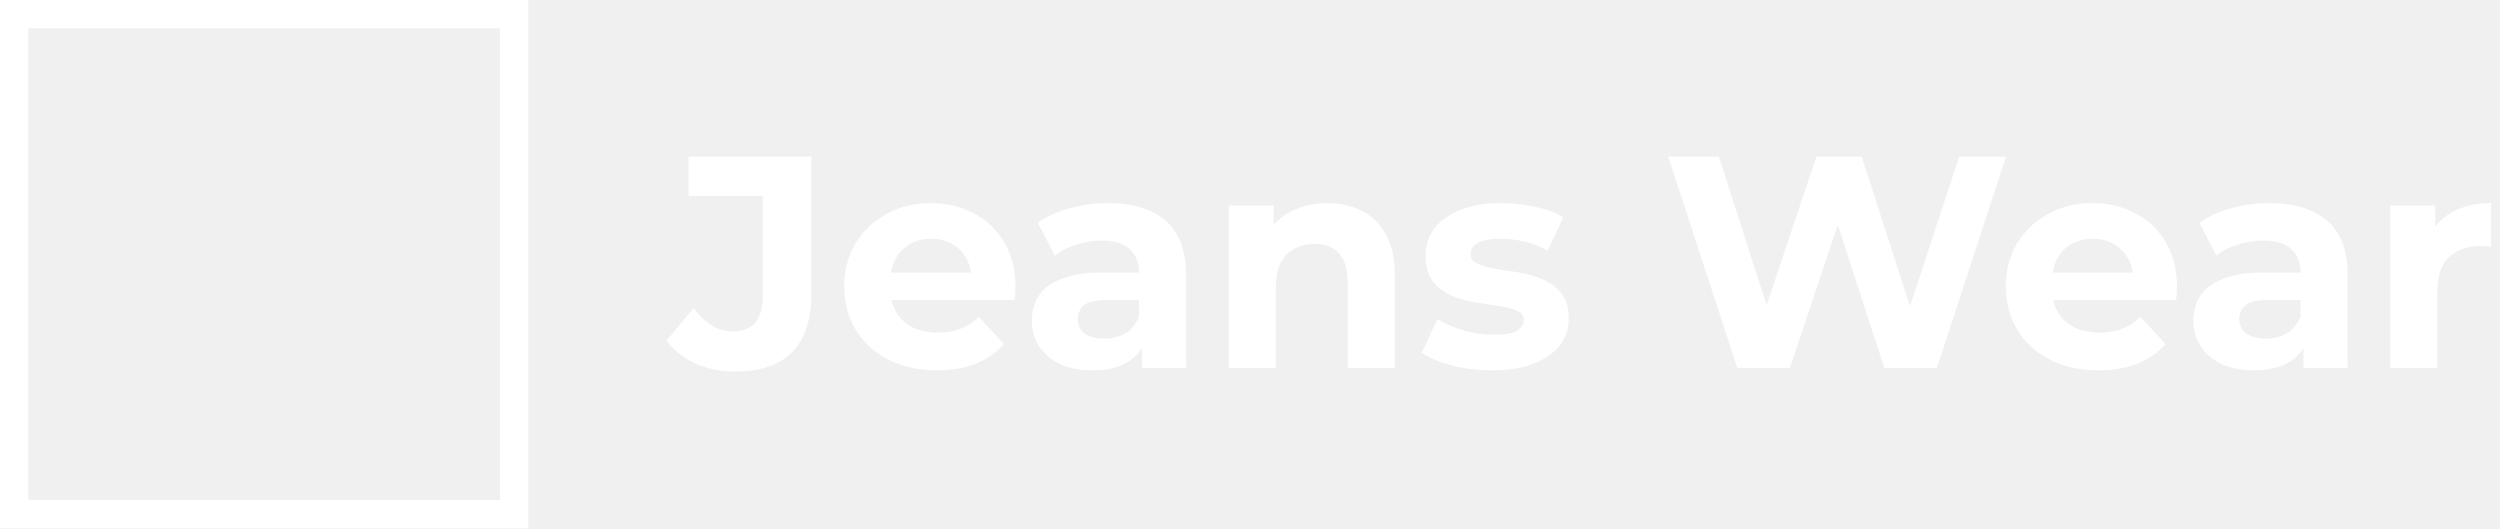
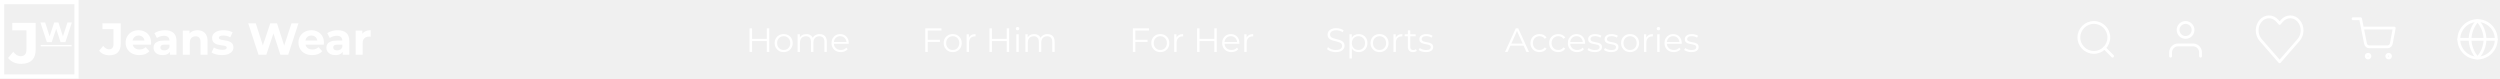
- <svg xmlns="http://www.w3.org/2000/svg" width="265" height="56" viewBox="0 0 265 56" fill="none">
+ <svg xmlns="http://www.w3.org/2000/svg" width="1781" height="56" viewBox="0 0 1781 56" fill="none">
  <rect x="1.5" y="1.5" width="53" height="53" stroke="white" stroke-width="3" />
  <path d="M77.94 39.384C76.426 39.384 75.028 39.107 73.748 38.552C72.49 37.976 71.455 37.165 70.644 36.12L73.524 32.664C74.143 33.475 74.794 34.093 75.476 34.52C76.159 34.925 76.895 35.128 77.684 35.128C79.796 35.128 80.852 33.891 80.852 31.416V20.76H72.98V16.6H86.004V31.128C86.004 33.901 85.322 35.971 83.956 37.336C82.591 38.701 80.586 39.384 77.94 39.384ZM99.317 39.256C97.354 39.256 95.626 38.872 94.133 38.104C92.661 37.336 91.519 36.291 90.709 34.968C89.898 33.624 89.493 32.099 89.493 30.392C89.493 28.664 89.887 27.139 90.677 25.816C91.487 24.472 92.586 23.427 93.973 22.68C95.359 21.912 96.927 21.528 98.677 21.528C100.362 21.528 101.877 21.891 103.221 22.616C104.586 23.32 105.663 24.344 106.453 25.688C107.242 27.011 107.637 28.6 107.637 30.456C107.637 30.648 107.626 30.872 107.605 31.128C107.583 31.363 107.562 31.587 107.541 31.8H93.557V28.888H104.917L102.997 29.752C102.997 28.856 102.815 28.077 102.453 27.416C102.09 26.755 101.589 26.243 100.949 25.88C100.309 25.496 99.562 25.304 98.709 25.304C97.855 25.304 97.098 25.496 96.437 25.88C95.797 26.243 95.295 26.765 94.933 27.448C94.57 28.109 94.389 28.899 94.389 29.816V30.584C94.389 31.523 94.591 32.355 94.997 33.08C95.423 33.784 96.01 34.328 96.757 34.712C97.525 35.075 98.421 35.256 99.445 35.256C100.362 35.256 101.162 35.117 101.845 34.84C102.549 34.563 103.189 34.147 103.765 33.592L106.421 36.472C105.631 37.368 104.639 38.061 103.445 38.552C102.25 39.021 100.874 39.256 99.317 39.256ZM121.052 39V35.64L120.732 34.904V28.888C120.732 27.821 120.401 26.989 119.74 26.392C119.1 25.795 118.108 25.496 116.764 25.496C115.846 25.496 114.94 25.645 114.044 25.944C113.169 26.221 112.422 26.605 111.804 27.096L110.012 23.608C110.95 22.947 112.081 22.435 113.404 22.072C114.726 21.709 116.07 21.528 117.436 21.528C120.06 21.528 122.097 22.147 123.548 23.384C124.998 24.621 125.724 26.552 125.724 29.176V39H121.052ZM115.804 39.256C114.46 39.256 113.308 39.032 112.348 38.584C111.388 38.115 110.652 37.485 110.14 36.696C109.628 35.907 109.372 35.021 109.372 34.04C109.372 33.016 109.617 32.12 110.108 31.352C110.62 30.584 111.42 29.987 112.508 29.56C113.596 29.112 115.014 28.888 116.764 28.888H121.34V31.8H117.308C116.134 31.8 115.324 31.992 114.876 32.376C114.449 32.76 114.236 33.24 114.236 33.816C114.236 34.456 114.481 34.968 114.972 35.352C115.484 35.715 116.177 35.896 117.052 35.896C117.884 35.896 118.63 35.704 119.292 35.32C119.953 34.915 120.433 34.328 120.732 33.56L121.5 35.864C121.137 36.973 120.476 37.816 119.516 38.392C118.556 38.968 117.318 39.256 115.804 39.256ZM140.706 21.528C142.071 21.528 143.287 21.805 144.354 22.36C145.442 22.893 146.295 23.725 146.914 24.856C147.532 25.965 147.842 27.395 147.842 29.144V39H142.85V29.912C142.85 28.525 142.54 27.501 141.922 26.84C141.324 26.179 140.471 25.848 139.362 25.848C138.572 25.848 137.858 26.019 137.218 26.36C136.599 26.68 136.108 27.181 135.746 27.864C135.404 28.547 135.234 29.421 135.234 30.488V39H130.242V21.784H135.01V26.552L134.114 25.112C134.732 23.96 135.618 23.075 136.77 22.456C137.922 21.837 139.234 21.528 140.706 21.528ZM158.159 39.256C156.687 39.256 155.268 39.085 153.903 38.744C152.559 38.381 151.492 37.933 150.703 37.4L152.367 33.816C153.156 34.307 154.084 34.712 155.151 35.032C156.239 35.331 157.305 35.48 158.351 35.48C159.503 35.48 160.313 35.341 160.783 35.064C161.273 34.787 161.519 34.403 161.519 33.912C161.519 33.507 161.327 33.208 160.943 33.016C160.58 32.803 160.089 32.643 159.47 32.536C158.852 32.429 158.169 32.323 157.423 32.216C156.697 32.109 155.961 31.971 155.215 31.8C154.468 31.608 153.785 31.331 153.167 30.968C152.548 30.605 152.047 30.115 151.663 29.496C151.3 28.877 151.118 28.077 151.118 27.096C151.118 26.008 151.428 25.048 152.047 24.216C152.687 23.384 153.604 22.733 154.799 22.264C155.993 21.773 157.423 21.528 159.087 21.528C160.26 21.528 161.455 21.656 162.671 21.912C163.887 22.168 164.9 22.541 165.711 23.032L164.047 26.584C163.215 26.093 162.372 25.763 161.519 25.592C160.687 25.4 159.876 25.304 159.087 25.304C157.977 25.304 157.167 25.453 156.655 25.752C156.143 26.051 155.887 26.435 155.887 26.904C155.887 27.331 156.068 27.651 156.431 27.864C156.815 28.077 157.316 28.248 157.935 28.376C158.553 28.504 159.225 28.621 159.951 28.728C160.697 28.813 161.444 28.952 162.191 29.144C162.937 29.336 163.609 29.613 164.207 29.976C164.825 30.317 165.327 30.797 165.711 31.416C166.095 32.013 166.287 32.803 166.287 33.784C166.287 34.851 165.967 35.8 165.327 36.632C164.687 37.443 163.759 38.083 162.543 38.552C161.348 39.021 159.887 39.256 158.159 39.256ZM184.157 39L176.829 16.6H182.205L188.573 36.44H185.885L192.541 16.6H197.341L203.741 36.44H201.149L207.677 16.6H212.637L205.309 39H199.741L194.077 21.592H195.549L189.725 39H184.157ZM222.442 39.256C220.479 39.256 218.751 38.872 217.258 38.104C215.786 37.336 214.644 36.291 213.834 34.968C213.023 33.624 212.618 32.099 212.618 30.392C212.618 28.664 213.012 27.139 213.802 25.816C214.612 24.472 215.711 23.427 217.098 22.68C218.484 21.912 220.052 21.528 221.802 21.528C223.487 21.528 225.002 21.891 226.346 22.616C227.711 23.32 228.788 24.344 229.578 25.688C230.367 27.011 230.762 28.6 230.762 30.456C230.762 30.648 230.751 30.872 230.73 31.128C230.708 31.363 230.687 31.587 230.666 31.8H216.682V28.888H228.042L226.122 29.752C226.122 28.856 225.94 28.077 225.578 27.416C225.215 26.755 224.714 26.243 224.074 25.88C223.434 25.496 222.687 25.304 221.834 25.304C220.98 25.304 220.223 25.496 219.562 25.88C218.922 26.243 218.42 26.765 218.058 27.448C217.695 28.109 217.514 28.899 217.514 29.816V30.584C217.514 31.523 217.716 32.355 218.122 33.08C218.548 33.784 219.135 34.328 219.882 34.712C220.65 35.075 221.546 35.256 222.57 35.256C223.487 35.256 224.287 35.117 224.97 34.84C225.674 34.563 226.314 34.147 226.89 33.592L229.546 36.472C228.756 37.368 227.764 38.061 226.57 38.552C225.375 39.021 223.999 39.256 222.442 39.256ZM244.177 39V35.64L243.857 34.904V28.888C243.857 27.821 243.526 26.989 242.865 26.392C242.225 25.795 241.233 25.496 239.889 25.496C238.971 25.496 238.065 25.645 237.169 25.944C236.294 26.221 235.547 26.605 234.929 27.096L233.137 23.608C234.075 22.947 235.206 22.435 236.529 22.072C237.851 21.709 239.195 21.528 240.561 21.528C243.185 21.528 245.222 22.147 246.673 23.384C248.123 24.621 248.849 26.552 248.849 29.176V39H244.177ZM238.929 39.256C237.585 39.256 236.433 39.032 235.473 38.584C234.513 38.115 233.777 37.485 233.265 36.696C232.753 35.907 232.497 35.021 232.497 34.04C232.497 33.016 232.742 32.12 233.233 31.352C233.745 30.584 234.545 29.987 235.633 29.56C236.721 29.112 238.139 28.888 239.889 28.888H244.465V31.8H240.433C239.259 31.8 238.449 31.992 238.001 32.376C237.574 32.76 237.361 33.24 237.361 33.816C237.361 34.456 237.606 34.968 238.097 35.352C238.609 35.715 239.302 35.896 240.177 35.896C241.009 35.896 241.755 35.704 242.417 35.32C243.078 34.915 243.558 34.328 243.857 33.56L244.625 35.864C244.262 36.973 243.601 37.816 242.641 38.392C241.681 38.968 240.443 39.256 238.929 39.256ZM253.367 39V21.784H258.135V26.648L257.463 25.24C257.975 24.024 258.796 23.107 259.927 22.488C261.057 21.848 262.433 21.528 264.055 21.528V26.136C263.841 26.115 263.649 26.104 263.479 26.104C263.308 26.083 263.127 26.072 262.935 26.072C261.569 26.072 260.46 26.467 259.607 27.256C258.775 28.024 258.359 29.229 258.359 30.872V39H253.367Z" fill="white" />
+   <path d="M546.27 20.2H548.022V37H546.27V20.2ZM535.758 37H533.982V20.2H535.758V37ZM546.438 29.248H535.566V27.688H546.438V29.248ZM558.282 37.12C557.066 37.12 555.97 36.848 554.994 36.304C554.034 35.744 553.274 34.984 552.714 34.024C552.154 33.048 551.874 31.936 551.874 30.688C551.874 29.424 552.154 28.312 552.714 27.352C553.274 26.392 554.034 25.64 554.994 25.096C555.954 24.552 557.05 24.28 558.282 24.28C559.53 24.28 560.634 24.552 561.594 25.096C562.57 25.64 563.33 26.392 563.874 27.352C564.434 28.312 564.714 29.424 564.714 30.688C564.714 31.936 564.434 33.048 563.874 34.024C563.33 34.984 562.57 35.744 561.594 36.304C560.618 36.848 559.514 37.12 558.282 37.12ZM558.282 35.608C559.194 35.608 560.002 35.408 560.706 35.008C561.41 34.592 561.962 34.016 562.362 33.28C562.778 32.528 562.986 31.664 562.986 30.688C562.986 29.696 562.778 28.832 562.362 28.096C561.962 27.36 561.41 26.792 560.706 26.392C560.002 25.976 559.202 25.768 558.306 25.768C557.41 25.768 556.61 25.976 555.906 26.392C555.202 26.792 554.642 27.36 554.226 28.096C553.81 28.832 553.602 29.696 553.602 30.688C553.602 31.664 553.81 32.528 554.226 33.28C554.642 34.016 555.202 34.592 555.906 35.008C556.61 35.408 557.402 35.608 558.282 35.608ZM583.936 24.28C584.96 24.28 585.848 24.48 586.6 24.88C587.368 25.264 587.96 25.856 588.376 26.656C588.808 27.456 589.024 28.464 589.024 29.68V37H587.32V29.848C587.32 28.52 587 27.52 586.36 26.848C585.736 26.16 584.848 25.816 583.696 25.816C582.832 25.816 582.08 26 581.44 26.368C580.816 26.72 580.328 27.24 579.976 27.928C579.64 28.6 579.472 29.416 579.472 30.376V37H577.768V29.848C577.768 28.52 577.448 27.52 576.808 26.848C576.168 26.16 575.272 25.816 574.12 25.816C573.272 25.816 572.528 26 571.888 26.368C571.248 26.72 570.752 27.24 570.4 27.928C570.064 28.6 569.896 29.416 569.896 30.376V37H568.192V24.4H569.824V27.808L569.56 27.208C569.944 26.296 570.56 25.584 571.408 25.072C572.272 24.544 573.288 24.28 574.456 24.28C575.688 24.28 576.736 24.592 577.6 25.216C578.464 25.824 579.024 26.744 579.28 27.976L578.608 27.712C578.976 26.688 579.624 25.864 580.552 25.24C581.496 24.6 582.624 24.28 583.936 24.28ZM598.998 37.12C597.686 37.12 596.534 36.848 595.542 36.304C594.55 35.744 593.774 34.984 593.214 34.024C592.654 33.048 592.374 31.936 592.374 30.688C592.374 29.44 592.638 28.336 593.166 27.376C593.71 26.416 594.446 25.664 595.374 25.12C596.318 24.56 597.374 24.28 598.542 24.28C599.726 24.28 600.774 24.552 601.686 25.096C602.614 25.624 603.342 26.376 603.87 27.352C604.398 28.312 604.662 29.424 604.662 30.688C604.662 30.768 604.654 30.856 604.638 30.952C604.638 31.032 604.638 31.12 604.638 31.216H593.67V29.944H603.726L603.054 30.448C603.054 29.536 602.854 28.728 602.454 28.024C602.07 27.304 601.542 26.744 600.87 26.344C600.198 25.944 599.422 25.744 598.542 25.744C597.678 25.744 596.902 25.944 596.214 26.344C595.526 26.744 594.99 27.304 594.606 28.024C594.222 28.744 594.03 29.568 594.03 30.496V30.76C594.03 31.72 594.238 32.568 594.654 33.304C595.086 34.024 595.678 34.592 596.43 35.008C597.198 35.408 598.07 35.608 599.046 35.608C599.814 35.608 600.526 35.472 601.182 35.2C601.854 34.928 602.43 34.512 602.91 33.952L603.87 35.056C603.31 35.728 602.606 36.24 601.758 36.592C600.926 36.944 600.006 37.12 598.998 37.12Z" fill="white" />
+   <path d="M660.746 28.336H669.626V29.872H660.746V28.336ZM660.938 37H659.162V20.2H670.682V21.736H660.938V37ZM678.703 37.12C677.487 37.12 676.391 36.848 675.415 36.304C674.455 35.744 673.695 34.984 673.135 34.024C672.575 33.048 672.295 31.936 672.295 30.688C672.295 29.424 672.575 28.312 673.135 27.352C673.695 26.392 674.455 25.64 675.415 25.096C676.375 24.552 677.471 24.28 678.703 24.28C679.951 24.28 681.055 24.552 682.015 25.096C682.991 25.64 683.751 26.392 684.295 27.352C684.855 28.312 685.135 29.424 685.135 30.688C685.135 31.936 684.855 33.048 684.295 34.024C683.751 34.984 682.991 35.744 682.015 36.304C681.039 36.848 679.935 37.12 678.703 37.12ZM678.703 35.608C679.615 35.608 680.423 35.408 681.127 35.008C681.831 34.592 682.383 34.016 682.783 33.28C683.199 32.528 683.407 31.664 683.407 30.688C683.407 29.696 683.199 28.832 682.783 28.096C682.383 27.36 681.831 26.792 681.127 26.392C680.423 25.976 679.623 25.768 678.727 25.768C677.831 25.768 677.031 25.976 676.327 26.392C675.623 26.792 675.063 27.36 674.647 28.096C674.231 28.832 674.023 29.696 674.023 30.688C674.023 31.664 674.231 32.528 674.647 33.28C675.063 34.016 675.623 34.592 676.327 35.008C677.031 35.408 677.823 35.608 678.703 35.608ZM688.614 37V24.4H690.246V27.832L690.078 27.232C690.43 26.272 691.022 25.544 691.854 25.048C692.686 24.536 693.718 24.28 694.95 24.28V25.936C694.886 25.936 694.822 25.936 694.758 25.936C694.694 25.92 694.63 25.912 694.566 25.912C693.238 25.912 692.198 26.32 691.446 27.136C690.694 27.936 690.318 29.08 690.318 30.568V37H688.614ZM717.176 20.2H718.928V37H717.176V20.2ZM706.664 37H704.888V20.2H706.664V37ZM717.344 29.248H706.472V27.688H717.344V29.248ZM724.052 37V24.4H725.756V37H724.052ZM724.916 21.616C724.564 21.616 724.268 21.496 724.028 21.256C723.788 21.016 723.668 20.728 723.668 20.392C723.668 20.056 723.788 19.776 724.028 19.552C724.268 19.312 724.564 19.192 724.916 19.192C725.268 19.192 725.564 19.304 725.804 19.528C726.044 19.752 726.164 20.032 726.164 20.368C726.164 20.72 726.044 21.016 725.804 21.256C725.58 21.496 725.284 21.616 724.916 21.616ZM746.241 24.28C747.265 24.28 748.153 24.48 748.905 24.88C749.673 25.264 750.265 25.856 750.681 26.656C751.113 27.456 751.329 28.464 751.329 29.68V37H749.625V29.848C749.625 28.52 749.305 27.52 748.665 26.848C748.041 26.16 747.153 25.816 746.001 25.816C745.137 25.816 744.385 26 743.745 26.368C743.121 26.72 742.633 27.24 742.281 27.928C741.945 28.6 741.777 29.416 741.777 30.376V37H740.073V29.848C740.073 28.52 739.753 27.52 739.113 26.848C738.473 26.16 737.577 25.816 736.425 25.816C735.577 25.816 734.833 26 734.193 26.368C733.553 26.72 733.057 27.24 732.705 27.928C732.369 28.6 732.201 29.416 732.201 30.376V37H730.497V24.4H732.129V27.808L731.865 27.208C732.249 26.296 732.865 25.584 733.713 25.072C734.577 24.544 735.593 24.28 736.761 24.28C737.993 24.28 739.041 24.592 739.905 25.216C740.769 25.824 741.329 26.744 741.585 27.976L740.913 27.712C741.281 26.688 741.929 25.864 742.857 25.24C743.801 24.6 744.929 24.28 746.241 24.28Z" fill="white" />
+   <path d="M808.636 28.336H817.516V29.872H808.636V28.336ZM808.828 37H807.052V20.2H818.572V21.736H808.828V37ZM826.594 37.12C825.378 37.12 824.282 36.848 823.306 36.304C822.346 35.744 821.586 34.984 821.026 34.024C820.466 33.048 820.186 31.936 820.186 30.688C820.186 29.424 820.466 28.312 821.026 27.352C821.586 26.392 822.346 25.64 823.306 25.096C824.266 24.552 825.362 24.28 826.594 24.28C827.842 24.28 828.946 24.552 829.906 25.096C830.882 25.64 831.642 26.392 832.186 27.352C832.746 28.312 833.026 29.424 833.026 30.688C833.026 31.936 832.746 33.048 832.186 34.024C831.642 34.984 830.882 35.744 829.906 36.304C828.93 36.848 827.826 37.12 826.594 37.12ZM826.594 35.608C827.506 35.608 828.314 35.408 829.018 35.008C829.722 34.592 830.274 34.016 830.674 33.28C831.09 32.528 831.298 31.664 831.298 30.688C831.298 29.696 831.09 28.832 830.674 28.096C830.274 27.36 829.722 26.792 829.018 26.392C828.314 25.976 827.514 25.768 826.618 25.768C825.722 25.768 824.922 25.976 824.218 26.392C823.514 26.792 822.954 27.36 822.538 28.096C822.122 28.832 821.914 29.696 821.914 30.688C821.914 31.664 822.122 32.528 822.538 33.28C822.954 34.016 823.514 34.592 824.218 35.008C824.922 35.408 825.714 35.608 826.594 35.608ZM836.505 37V24.4H838.137V27.832L837.969 27.232C838.321 26.272 838.913 25.544 839.745 25.048C840.577 24.536 841.609 24.28 842.841 24.28V25.936C842.777 25.936 842.713 25.936 842.649 25.936C842.585 25.92 842.521 25.912 842.457 25.912C841.129 25.912 840.089 26.32 839.337 27.136C838.585 27.936 838.209 29.08 838.209 30.568V37H836.505ZM865.067 20.2H866.819V37H865.067V20.2ZM854.555 37H852.779V20.2H854.555V37ZM865.235 29.248H854.363V27.688H865.235V29.248ZM877.294 37.12C875.982 37.12 874.83 36.848 873.838 36.304C872.846 35.744 872.07 34.984 871.51 34.024C870.95 33.048 870.67 31.936 870.67 30.688C870.67 29.44 870.934 28.336 871.462 27.376C872.006 26.416 872.742 25.664 873.67 25.12C874.614 24.56 875.67 24.28 876.838 24.28C878.022 24.28 879.07 24.552 879.982 25.096C880.91 25.624 881.638 26.376 882.166 27.352C882.694 28.312 882.958 29.424 882.958 30.688C882.958 30.768 882.95 30.856 882.934 30.952C882.934 31.032 882.934 31.12 882.934 31.216H871.966V29.944H882.022L881.35 30.448C881.35 29.536 881.15 28.728 880.75 28.024C880.366 27.304 879.838 26.744 879.166 26.344C878.494 25.944 877.718 25.744 876.838 25.744C875.974 25.744 875.198 25.944 874.51 26.344C873.822 26.744 873.286 27.304 872.902 28.024C872.518 28.744 872.326 29.568 872.326 30.496V30.76C872.326 31.72 872.534 32.568 872.95 33.304C873.382 34.024 873.974 34.592 874.726 35.008C875.494 35.408 876.366 35.608 877.342 35.608C878.11 35.608 878.822 35.472 879.478 35.2C880.15 34.928 880.726 34.512 881.206 33.952L882.166 35.056C881.606 35.728 880.902 36.24 880.054 36.592C879.222 36.944 878.302 37.12 877.294 37.12ZM886.427 37V24.4H888.059V27.832L887.891 27.232C888.243 26.272 888.835 25.544 889.667 25.048C890.499 24.536 891.531 24.28 892.763 24.28V25.936C892.699 25.936 892.635 25.936 892.571 25.936C892.507 25.92 892.443 25.912 892.379 25.912C891.051 25.912 890.011 26.32 889.259 27.136C888.507 27.936 888.131 29.08 888.131 30.568V37H886.427Z" fill="white" />
+   <path d="M951.602 37.144C950.354 37.144 949.154 36.944 948.002 36.544C946.866 36.128 945.986 35.6 945.362 34.96L946.058 33.592C946.65 34.168 947.442 34.656 948.434 35.056C949.442 35.44 950.498 35.632 951.602 35.632C952.658 35.632 953.514 35.504 954.17 35.248C954.842 34.976 955.33 34.616 955.634 34.168C955.954 33.72 956.114 33.224 956.114 32.68C956.114 32.024 955.922 31.496 955.538 31.096C955.17 30.696 954.682 30.384 954.074 30.16C953.466 29.92 952.794 29.712 952.058 29.536C951.322 29.36 950.586 29.176 949.85 28.984C949.114 28.776 948.434 28.504 947.81 28.168C947.202 27.832 946.706 27.392 946.322 26.848C945.954 26.288 945.77 25.56 945.77 24.664C945.77 23.832 945.986 23.072 946.418 22.384C946.866 21.68 947.546 21.12 948.458 20.704C949.37 20.272 950.538 20.056 951.962 20.056C952.906 20.056 953.842 20.192 954.77 20.464C955.698 20.72 956.498 21.08 957.17 21.544L956.57 22.96C955.85 22.48 955.082 22.128 954.266 21.904C953.466 21.68 952.69 21.568 951.938 21.568C950.93 21.568 950.098 21.704 949.442 21.976C948.786 22.248 948.298 22.616 947.978 23.08C947.674 23.528 947.522 24.04 947.522 24.616C947.522 25.272 947.706 25.8 948.074 26.2C948.458 26.6 948.954 26.912 949.562 27.136C950.186 27.36 950.866 27.56 951.602 27.736C952.338 27.912 953.066 28.104 953.786 28.312C954.522 28.52 955.194 28.792 955.802 29.128C956.426 29.448 956.922 29.88 957.29 30.424C957.674 30.968 957.866 31.68 957.866 32.56C957.866 33.376 957.642 34.136 957.194 34.84C956.746 35.528 956.058 36.088 955.13 36.52C954.218 36.936 953.042 37.144 951.602 37.144ZM967.88 37.12C966.792 37.12 965.808 36.872 964.928 36.376C964.048 35.864 963.344 35.136 962.816 34.192C962.304 33.232 962.048 32.064 962.048 30.688C962.048 29.312 962.304 28.152 962.816 27.208C963.328 26.248 964.024 25.52 964.904 25.024C965.784 24.528 966.776 24.28 967.88 24.28C969.08 24.28 970.152 24.552 971.096 25.096C972.056 25.624 972.808 26.376 973.352 27.352C973.896 28.312 974.168 29.424 974.168 30.688C974.168 31.968 973.896 33.088 973.352 34.048C972.808 35.008 972.056 35.76 971.096 36.304C970.152 36.848 969.08 37.12 967.88 37.12ZM961.376 41.656V24.4H963.008V28.192L962.84 30.712L963.08 33.256V41.656H961.376ZM967.76 35.608C968.656 35.608 969.456 35.408 970.16 35.008C970.864 34.592 971.424 34.016 971.84 33.28C972.256 32.528 972.464 31.664 972.464 30.688C972.464 29.712 972.256 28.856 971.84 28.12C971.424 27.384 970.864 26.808 970.16 26.392C969.456 25.976 968.656 25.768 967.76 25.768C966.864 25.768 966.056 25.976 965.336 26.392C964.632 26.808 964.072 27.384 963.656 28.12C963.256 28.856 963.056 29.712 963.056 30.688C963.056 31.664 963.256 32.528 963.656 33.28C964.072 34.016 964.632 34.592 965.336 35.008C966.056 35.408 966.864 35.608 967.76 35.608ZM982.778 37.12C981.562 37.12 980.466 36.848 979.49 36.304C978.53 35.744 977.77 34.984 977.21 34.024C976.65 33.048 976.37 31.936 976.37 30.688C976.37 29.424 976.65 28.312 977.21 27.352C977.77 26.392 978.53 25.64 979.49 25.096C980.45 24.552 981.546 24.28 982.778 24.28C984.026 24.28 985.13 24.552 986.09 25.096C987.066 25.64 987.826 26.392 988.37 27.352C988.93 28.312 989.21 29.424 989.21 30.688C989.21 31.936 988.93 33.048 988.37 34.024C987.826 34.984 987.066 35.744 986.09 36.304C985.114 36.848 984.01 37.12 982.778 37.12ZM982.778 35.608C983.69 35.608 984.498 35.408 985.202 35.008C985.906 34.592 986.458 34.016 986.858 33.28C987.274 32.528 987.482 31.664 987.482 30.688C987.482 29.696 987.274 28.832 986.858 28.096C986.458 27.36 985.906 26.792 985.202 26.392C984.498 25.976 983.698 25.768 982.802 25.768C981.906 25.768 981.106 25.976 980.402 26.392C979.698 26.792 979.138 27.36 978.722 28.096C978.306 28.832 978.098 29.696 978.098 30.688C978.098 31.664 978.306 32.528 978.722 33.28C979.138 34.016 979.698 34.592 980.402 35.008C981.106 35.408 981.898 35.608 982.778 35.608ZM992.689 37V24.4H994.321V27.832L994.153 27.232C994.505 26.272 995.097 25.544 995.929 25.048C996.761 24.536 997.793 24.28 999.025 24.28V25.936C998.961 25.936 998.897 25.936 998.833 25.936C998.769 25.92 998.705 25.912 998.641 25.912C997.312 25.912 996.273 26.32 995.521 27.136C994.769 27.936 994.393 29.08 994.393 30.568V37H992.689ZM1006.66 37.12C1005.47 37.12 1004.56 36.8 1003.92 36.16C1003.28 35.52 1002.96 34.616 1002.96 33.448V21.616H1004.66V33.352C1004.66 34.088 1004.85 34.656 1005.22 35.056C1005.6 35.456 1006.14 35.656 1006.85 35.656C1007.6 35.656 1008.22 35.44 1008.72 35.008L1009.32 36.232C1008.98 36.536 1008.58 36.76 1008.1 36.904C1007.63 37.048 1007.15 37.12 1006.66 37.12ZM1000.7 25.816V24.4H1008.5V25.816H1000.7ZM1015.81 37.12C1014.77 37.12 1013.78 36.976 1012.85 36.688C1011.93 36.384 1011.2 36.008 1010.67 35.56L1011.44 34.216C1011.95 34.6 1012.61 34.936 1013.41 35.224C1014.21 35.496 1015.05 35.632 1015.93 35.632C1017.13 35.632 1017.99 35.448 1018.52 35.08C1019.05 34.696 1019.31 34.192 1019.31 33.568C1019.31 33.104 1019.16 32.744 1018.85 32.488C1018.57 32.216 1018.18 32.016 1017.7 31.888C1017.22 31.744 1016.69 31.624 1016.09 31.528C1015.5 31.432 1014.91 31.32 1014.32 31.192C1013.74 31.064 1013.21 30.88 1012.73 30.64C1012.25 30.384 1011.86 30.04 1011.56 29.608C1011.27 29.176 1011.13 28.6 1011.13 27.88C1011.13 27.192 1011.32 26.576 1011.7 26.032C1012.09 25.488 1012.65 25.064 1013.38 24.76C1014.13 24.44 1015.05 24.28 1016.12 24.28C1016.93 24.28 1017.75 24.392 1018.57 24.616C1019.38 24.824 1020.05 25.104 1020.58 25.456L1019.84 26.824C1019.28 26.44 1018.68 26.168 1018.04 26.008C1017.4 25.832 1016.76 25.744 1016.12 25.744C1014.98 25.744 1014.14 25.944 1013.6 26.344C1013.07 26.728 1012.81 27.224 1012.81 27.832C1012.81 28.312 1012.95 28.688 1013.24 28.96C1013.54 29.232 1013.93 29.448 1014.41 29.608C1014.91 29.752 1015.45 29.872 1016.02 29.968C1016.61 30.064 1017.2 30.184 1017.77 30.328C1018.37 30.456 1018.9 30.64 1019.38 30.88C1019.88 31.104 1020.27 31.432 1020.56 31.864C1020.86 32.28 1021.01 32.832 1021.01 33.52C1021.01 34.256 1020.81 34.896 1020.39 35.44C1019.99 35.968 1019.4 36.384 1018.61 36.688C1017.85 36.976 1016.91 37.12 1015.81 37.12Z" fill="white" />
+   <path d="M1072.16 37L1079.84 20.2H1081.59L1089.27 37H1087.4L1080.35 21.232H1081.07L1074.01 37H1072.16ZM1075.19 32.512L1075.71 31.072H1085.48L1086.01 32.512H1075.19ZM1096.81 37.12C1095.56 37.12 1094.44 36.848 1093.45 36.304C1092.47 35.744 1091.7 34.984 1091.14 34.024C1090.58 33.048 1090.3 31.936 1090.3 30.688C1090.3 29.424 1090.58 28.312 1091.14 27.352C1091.7 26.392 1092.47 25.64 1093.45 25.096C1094.44 24.552 1095.56 24.28 1096.81 24.28C1097.88 24.28 1098.85 24.488 1099.71 24.904C1100.58 25.32 1101.26 25.944 1101.75 26.776L1100.48 27.64C1100.05 27 1099.51 26.528 1098.87 26.224C1098.23 25.92 1097.54 25.768 1096.78 25.768C1095.89 25.768 1095.08 25.976 1094.36 26.392C1093.64 26.792 1093.07 27.36 1092.66 28.096C1092.24 28.832 1092.03 29.696 1092.03 30.688C1092.03 31.68 1092.24 32.544 1092.66 33.28C1093.07 34.016 1093.64 34.592 1094.36 35.008C1095.08 35.408 1095.89 35.608 1096.78 35.608C1097.54 35.608 1098.23 35.456 1098.87 35.152C1099.51 34.848 1100.05 34.384 1100.48 33.76L1101.75 34.624C1101.26 35.44 1100.58 36.064 1099.71 36.496C1098.85 36.912 1097.88 37.12 1096.81 37.12ZM1110.12 37.12C1108.87 37.12 1107.75 36.848 1106.76 36.304C1105.78 35.744 1105.02 34.984 1104.46 34.024C1103.9 33.048 1103.62 31.936 1103.62 30.688C1103.62 29.424 1103.9 28.312 1104.46 27.352C1105.02 26.392 1105.78 25.64 1106.76 25.096C1107.75 24.552 1108.87 24.28 1110.12 24.28C1111.19 24.28 1112.16 24.488 1113.02 24.904C1113.89 25.32 1114.57 25.944 1115.06 26.776L1113.79 27.64C1113.36 27 1112.82 26.528 1112.18 26.224C1111.54 25.92 1110.85 25.768 1110.1 25.768C1109.2 25.768 1108.39 25.976 1107.67 26.392C1106.95 26.792 1106.38 27.36 1105.97 28.096C1105.55 28.832 1105.34 29.696 1105.34 30.688C1105.34 31.68 1105.55 32.544 1105.97 33.28C1106.38 34.016 1106.95 34.592 1107.67 35.008C1108.39 35.408 1109.2 35.608 1110.1 35.608C1110.85 35.608 1111.54 35.456 1112.18 35.152C1112.82 34.848 1113.36 34.384 1113.79 33.76L1115.06 34.624C1114.57 35.44 1113.89 36.064 1113.02 36.496C1112.16 36.912 1111.19 37.12 1110.12 37.12ZM1123.55 37.12C1122.24 37.12 1121.09 36.848 1120.1 36.304C1119.1 35.744 1118.33 34.984 1117.77 34.024C1117.21 33.048 1116.93 31.936 1116.93 30.688C1116.93 29.44 1117.19 28.336 1117.72 27.376C1118.26 26.416 1119 25.664 1119.93 25.12C1120.87 24.56 1121.93 24.28 1123.1 24.28C1124.28 24.28 1125.33 24.552 1126.24 25.096C1127.17 25.624 1127.9 26.376 1128.42 27.352C1128.95 28.312 1129.22 29.424 1129.22 30.688C1129.22 30.768 1129.21 30.856 1129.19 30.952C1129.19 31.032 1129.19 31.12 1129.19 31.216H1118.22V29.944H1128.28L1127.61 30.448C1127.61 29.536 1127.41 28.728 1127.01 28.024C1126.62 27.304 1126.1 26.744 1125.42 26.344C1124.75 25.944 1123.98 25.744 1123.1 25.744C1122.23 25.744 1121.46 25.944 1120.77 26.344C1120.08 26.744 1119.54 27.304 1119.16 28.024C1118.78 28.744 1118.58 29.568 1118.58 30.496V30.76C1118.58 31.72 1118.79 32.568 1119.21 33.304C1119.64 34.024 1120.23 34.592 1120.98 35.008C1121.75 35.408 1122.62 35.608 1123.6 35.608C1124.37 35.608 1125.08 35.472 1125.74 35.2C1126.41 34.928 1126.98 34.512 1127.46 33.952L1128.42 35.056C1127.86 35.728 1127.16 36.24 1126.31 36.592C1125.48 36.944 1124.56 37.12 1123.55 37.12ZM1136.07 37.12C1135.03 37.12 1134.04 36.976 1133.12 36.688C1132.19 36.384 1131.46 36.008 1130.93 35.56L1131.7 34.216C1132.21 34.6 1132.87 34.936 1133.67 35.224C1134.47 35.496 1135.31 35.632 1136.19 35.632C1137.39 35.632 1138.25 35.448 1138.78 35.08C1139.31 34.696 1139.57 34.192 1139.57 33.568C1139.57 33.104 1139.42 32.744 1139.12 32.488C1138.83 32.216 1138.44 32.016 1137.96 31.888C1137.48 31.744 1136.95 31.624 1136.36 31.528C1135.76 31.432 1135.17 31.32 1134.58 31.192C1134 31.064 1133.48 30.88 1133 30.64C1132.52 30.384 1132.12 30.04 1131.82 29.608C1131.53 29.176 1131.39 28.6 1131.39 27.88C1131.39 27.192 1131.58 26.576 1131.96 26.032C1132.35 25.488 1132.91 25.064 1133.64 24.76C1134.4 24.44 1135.31 24.28 1136.38 24.28C1137.2 24.28 1138.01 24.392 1138.83 24.616C1139.64 24.824 1140.32 25.104 1140.84 25.456L1140.1 26.824C1139.54 26.44 1138.94 26.168 1138.3 26.008C1137.66 25.832 1137.02 25.744 1136.38 25.744C1135.24 25.744 1134.4 25.944 1133.86 26.344C1133.33 26.728 1133.07 27.224 1133.07 27.832C1133.07 28.312 1133.21 28.688 1133.5 28.96C1133.8 29.232 1134.2 29.448 1134.68 29.608C1135.17 29.752 1135.71 29.872 1136.28 29.968C1136.88 30.064 1137.46 30.184 1138.04 30.328C1138.63 30.456 1139.16 30.64 1139.64 30.88C1140.14 31.104 1140.53 31.432 1140.82 31.864C1141.12 32.28 1141.28 32.832 1141.28 33.52C1141.28 34.256 1141.07 34.896 1140.65 35.44C1140.25 35.968 1139.66 36.384 1138.88 36.688C1138.11 36.976 1137.17 37.12 1136.07 37.12ZM1147.79 37.12C1146.75 37.12 1145.76 36.976 1144.84 36.688C1143.91 36.384 1143.18 36.008 1142.65 35.56L1143.42 34.216C1143.93 34.6 1144.59 34.936 1145.39 35.224C1146.19 35.496 1147.03 35.632 1147.91 35.632C1149.11 35.632 1149.97 35.448 1150.5 35.08C1151.03 34.696 1151.29 34.192 1151.29 33.568C1151.29 33.104 1151.14 32.744 1150.84 32.488C1150.55 32.216 1150.16 32.016 1149.68 31.888C1149.2 31.744 1148.67 31.624 1148.08 31.528C1147.48 31.432 1146.89 31.32 1146.3 31.192C1145.72 31.064 1145.2 30.88 1144.72 30.64C1144.24 30.384 1143.84 30.04 1143.54 29.608C1143.25 29.176 1143.11 28.6 1143.11 27.88C1143.11 27.192 1143.3 26.576 1143.68 26.032C1144.07 25.488 1144.63 25.064 1145.36 24.76C1146.12 24.44 1147.03 24.28 1148.1 24.28C1148.92 24.28 1149.73 24.392 1150.55 24.616C1151.36 24.824 1152.04 25.104 1152.56 25.456L1151.82 26.824C1151.26 26.44 1150.66 26.168 1150.02 26.008C1149.38 25.832 1148.74 25.744 1148.1 25.744C1146.96 25.744 1146.12 25.944 1145.58 26.344C1145.05 26.728 1144.79 27.224 1144.79 27.832C1144.79 28.312 1144.93 28.688 1145.22 28.96C1145.52 29.232 1145.92 29.448 1146.4 29.608C1146.89 29.752 1147.43 29.872 1148 29.968C1148.6 30.064 1149.18 30.184 1149.76 30.328C1150.35 30.456 1150.88 30.64 1151.36 30.88C1151.86 31.104 1152.25 31.432 1152.54 31.864C1152.84 32.28 1153 32.832 1153 33.52C1153 34.256 1152.79 34.896 1152.37 35.44C1151.97 35.968 1151.38 36.384 1150.6 36.688C1149.83 36.976 1148.89 37.12 1147.79 37.12ZM1161.26 37.12C1160.04 37.12 1158.95 36.848 1157.97 36.304C1157.01 35.744 1156.25 34.984 1155.69 34.024C1155.13 33.048 1154.85 31.936 1154.85 30.688C1154.85 29.424 1155.13 28.312 1155.69 27.352C1156.25 26.392 1157.01 25.64 1157.97 25.096C1158.93 24.552 1160.03 24.28 1161.26 24.28C1162.51 24.28 1163.61 24.552 1164.57 25.096C1165.55 25.64 1166.31 26.392 1166.85 27.352C1167.41 28.312 1167.69 29.424 1167.69 30.688C1167.69 31.936 1167.41 33.048 1166.85 34.024C1166.31 34.984 1165.55 35.744 1164.57 36.304C1163.59 36.848 1162.49 37.12 1161.26 37.12ZM1161.26 35.608C1162.17 35.608 1162.98 35.408 1163.68 35.008C1164.39 34.592 1164.94 34.016 1165.34 33.28C1165.75 32.528 1165.96 31.664 1165.96 30.688C1165.96 29.696 1165.75 28.832 1165.34 28.096C1164.94 27.36 1164.39 26.792 1163.68 26.392C1162.98 25.976 1162.18 25.768 1161.28 25.768C1160.39 25.768 1159.59 25.976 1158.88 26.392C1158.18 26.792 1157.62 27.36 1157.2 28.096C1156.79 28.832 1156.58 29.696 1156.58 30.688C1156.58 31.664 1156.79 32.528 1157.2 33.28C1157.62 34.016 1158.18 34.592 1158.88 35.008C1159.59 35.408 1160.38 35.608 1161.26 35.608ZM1171.17 37V24.4H1172.8V27.832L1172.63 27.232C1172.98 26.272 1173.58 25.544 1174.41 25.048C1175.24 24.536 1176.27 24.28 1177.5 24.28V25.936C1177.44 25.936 1177.38 25.936 1177.31 25.936C1177.25 25.92 1177.18 25.912 1177.12 25.912C1175.79 25.912 1174.75 26.32 1174 27.136C1173.25 27.936 1172.87 29.08 1172.87 30.568V37H1171.17ZM1180.61 37V24.4H1182.32V37H1180.61ZM1181.48 21.616C1181.13 21.616 1180.83 21.496 1180.59 21.256C1180.35 21.016 1180.23 20.728 1180.23 20.392C1180.23 20.056 1180.35 19.776 1180.59 19.552C1180.83 19.312 1181.13 19.192 1181.48 19.192C1181.83 19.192 1182.13 19.304 1182.37 19.528C1182.61 19.752 1182.73 20.032 1182.73 20.368C1182.73 20.72 1182.61 21.016 1182.37 21.256C1182.14 21.496 1181.85 21.616 1181.48 21.616ZM1192.41 37.12C1191.1 37.12 1189.95 36.848 1188.96 36.304C1187.96 35.744 1187.19 34.984 1186.63 34.024C1186.07 33.048 1185.79 31.936 1185.79 30.688C1185.79 29.44 1186.05 28.336 1186.58 27.376C1187.12 26.416 1187.86 25.664 1188.79 25.12C1189.73 24.56 1190.79 24.28 1191.96 24.28C1193.14 24.28 1194.19 24.552 1195.1 25.096C1196.03 25.624 1196.76 26.376 1197.28 27.352C1197.81 28.312 1198.08 29.424 1198.08 30.688C1198.08 30.768 1198.07 30.856 1198.05 30.952C1198.05 31.032 1198.05 31.12 1198.05 31.216H1187.08V29.944H1197.14L1196.47 30.448C1196.47 29.536 1196.27 28.728 1195.87 28.024C1195.48 27.304 1194.96 26.744 1194.28 26.344C1193.61 25.944 1192.84 25.744 1191.96 25.744C1191.09 25.744 1190.32 25.944 1189.63 26.344C1188.94 26.744 1188.4 27.304 1188.02 28.024C1187.64 28.744 1187.44 29.568 1187.44 30.496V30.76C1187.44 31.72 1187.65 32.568 1188.07 33.304C1188.5 34.024 1189.09 34.592 1189.84 35.008C1190.61 35.408 1191.48 35.608 1192.46 35.608C1193.23 35.608 1193.94 35.472 1194.6 35.2C1195.27 34.928 1195.84 34.512 1196.32 33.952L1197.28 35.056C1196.72 35.728 1196.02 36.24 1195.17 36.592C1194.34 36.944 1193.42 37.12 1192.41 37.12ZM1204.93 37.12C1203.89 37.12 1202.9 36.976 1201.98 36.688C1201.05 36.384 1200.32 36.008 1199.79 35.56L1200.56 34.216C1201.07 34.6 1201.73 34.936 1202.53 35.224C1203.33 35.496 1204.17 35.632 1205.05 35.632C1206.25 35.632 1207.11 35.448 1207.64 35.08C1208.17 34.696 1208.43 34.192 1208.43 33.568C1208.43 33.104 1208.28 32.744 1207.98 32.488C1207.69 32.216 1207.3 32.016 1206.82 31.888C1206.34 31.744 1205.81 31.624 1205.22 31.528C1204.62 31.432 1204.03 31.32 1203.44 31.192C1202.86 31.064 1202.34 30.88 1201.86 30.64C1201.38 30.384 1200.98 30.04 1200.68 29.608C1200.39 29.176 1200.25 28.6 1200.25 27.88C1200.25 27.192 1200.44 26.576 1200.82 26.032C1201.21 25.488 1201.77 25.064 1202.5 24.76C1203.26 24.44 1204.17 24.28 1205.24 24.28C1206.06 24.28 1206.87 24.392 1207.69 24.616C1208.5 24.824 1209.18 25.104 1209.7 25.456L1208.96 26.824C1208.4 26.44 1207.8 26.168 1207.16 26.008C1206.52 25.832 1205.88 25.744 1205.24 25.744C1204.1 25.744 1203.26 25.944 1202.72 26.344C1202.19 26.728 1201.93 27.224 1201.93 27.832C1201.93 28.312 1202.07 28.688 1202.36 28.96C1202.66 29.232 1203.06 29.448 1203.54 29.608C1204.03 29.752 1204.57 29.872 1205.14 29.968C1205.74 30.064 1206.32 30.184 1206.9 30.328C1207.49 30.456 1208.02 30.64 1208.5 30.88C1209 31.104 1209.39 31.432 1209.68 31.864C1209.98 32.28 1210.14 32.832 1210.14 33.52C1210.14 34.256 1209.93 34.896 1209.51 35.44C1209.11 35.968 1208.52 36.384 1207.74 36.688C1206.97 36.976 1206.03 37.12 1204.93 37.12Z" fill="white" />
+   <path d="M1567.67 40V37.333C1567.67 35.919 1567.1 34.562 1566.1 33.562C1565.1 32.562 1563.75 32 1562.33 32H1551.67C1550.25 32 1548.9 32.562 1547.9 33.562C1546.9 34.562 1546.33 35.919 1546.33 37.333V40" stroke="white" stroke-width="2" stroke-linecap="round" stroke-linejoin="round" />
+   <path d="M1557 26.667C1559.95 26.667 1562.33 24.279 1562.33 21.333C1562.33 18.388 1559.95 16 1557 16C1554.05 16 1551.67 18.388 1551.67 21.333C1551.67 24.279 1554.05 26.667 1557 26.667Z" stroke="white" stroke-width="2" stroke-linecap="round" stroke-linejoin="round" />
+   <path d="M1491.67 37.333C1497.56 37.333 1502.33 32.558 1502.33 26.667C1502.33 20.776 1497.56 16 1491.67 16C1485.78 16 1481 20.776 1481 26.667C1481 32.558 1485.78 37.333 1491.67 37.333Z" stroke="white" stroke-width="2" stroke-linecap="round" stroke-linejoin="round" />
+   <path d="M1505 40L1499.2 34.2" stroke="white" stroke-width="2" stroke-linecap="round" stroke-linejoin="round" />
+   <path d="M1637.53 14.829C1636.75 13.932 1635.82 13.221 1634.8 12.735C1633.78 12.25 1632.68 12 1631.58 12C1630.47 12 1629.38 12.25 1628.35 12.735C1627.33 13.221 1626.4 13.932 1625.62 14.829L1624 16.689L1622.38 14.829C1620.8 13.018 1618.66 12.001 1616.42 12.001C1614.19 12.001 1612.05 13.018 1610.47 14.829C1608.89 16.64 1608 19.096 1608 21.657C1608 24.218 1608.89 26.674 1610.47 28.484L1612.09 30.345L1624 44L1635.91 30.345L1637.53 28.484C1638.31 27.588 1638.94 26.523 1639.36 25.352C1639.78 24.18 1640 22.925 1640 21.657C1640 20.389 1639.78 19.133 1639.36 17.961C1638.94 16.79 1638.31 15.726 1637.53 14.829V14.829Z" stroke="white" stroke-width="2" stroke-linecap="round" stroke-linejoin="round" />
+   <path d="M1687 41.333C1687.74 41.333 1688.33 40.736 1688.33 40C1688.33 39.264 1687.74 38.666 1687 38.666C1686.26 38.666 1685.67 39.264 1685.67 40C1685.67 40.736 1686.26 41.333 1687 41.333Z" stroke="white" stroke-width="2" stroke-linecap="round" stroke-linejoin="round" />
+   <path d="M1701.67 41.333C1702.4 41.333 1703 40.736 1703 40C1703 39.264 1702.4 38.666 1701.67 38.666C1700.93 38.666 1700.33 39.264 1700.33 40C1700.33 40.736 1700.93 41.333 1701.67 41.333Z" stroke="white" stroke-width="2" stroke-linecap="round" stroke-linejoin="round" />
+   <path d="M1676.33 13.334H1681.67L1685.24 31.187C1685.36 31.801 1685.7 32.352 1686.18 32.745C1686.67 33.137 1687.28 33.346 1687.91 33.334H1700.87C1701.49 33.346 1702.1 33.137 1702.59 32.745C1703.08 32.352 1703.41 31.801 1703.53 31.187L1705.67 20H1683" stroke="white" stroke-width="2" stroke-linecap="round" stroke-linejoin="round" />
+   <path d="M1765 41.333C1772.36 41.333 1778.33 35.364 1778.33 28C1778.33 20.636 1772.36 14.666 1765 14.666C1757.64 14.666 1751.67 20.636 1751.67 28C1751.67 35.364 1757.64 41.333 1765 41.333Z" stroke="white" stroke-width="2" stroke-linecap="round" stroke-linejoin="round" />
+   <path d="M1751.67 28H1778.33" stroke="white" stroke-width="2" stroke-linecap="round" stroke-linejoin="round" />
+   <path d="M1765 14.666C1768.34 18.318 1770.23 23.056 1770.33 28C1770.23 32.944 1768.34 37.682 1765 41.333C1761.66 37.682 1759.77 32.944 1759.67 28C1759.77 23.056 1761.66 18.318 1765 14.666V14.666Z" stroke="white" stroke-width="2" stroke-linecap="round" stroke-linejoin="round" />
+   <path d="M15.101 45.492C13.161 45.492 11.37 45.137 9.73 44.426C8.118 43.688 6.792 42.649 5.753 41.31L9.443 36.882C10.236 37.921 11.069 38.713 11.944 39.26C12.819 39.779 13.762 40.039 14.773 40.039C17.479 40.039 18.832 38.454 18.832 35.283V21.63H8.746V16.3H25.433V34.914C25.433 38.467 24.558 41.119 22.809 42.868C21.06 44.617 18.491 45.492 15.101 45.492Z" fill="white" />
+   <path d="M33.389 30L28.809 16H32.169L36.149 28.4H34.469L38.629 16H41.629L45.629 28.4H44.009L48.089 16H51.189L46.609 30H43.129L39.589 19.12H40.509L36.869 30H33.389Z" fill="white" />
+   <line x1="29" y1="32.5" x2="51" y2="32.5" stroke="white" />
</svg>
